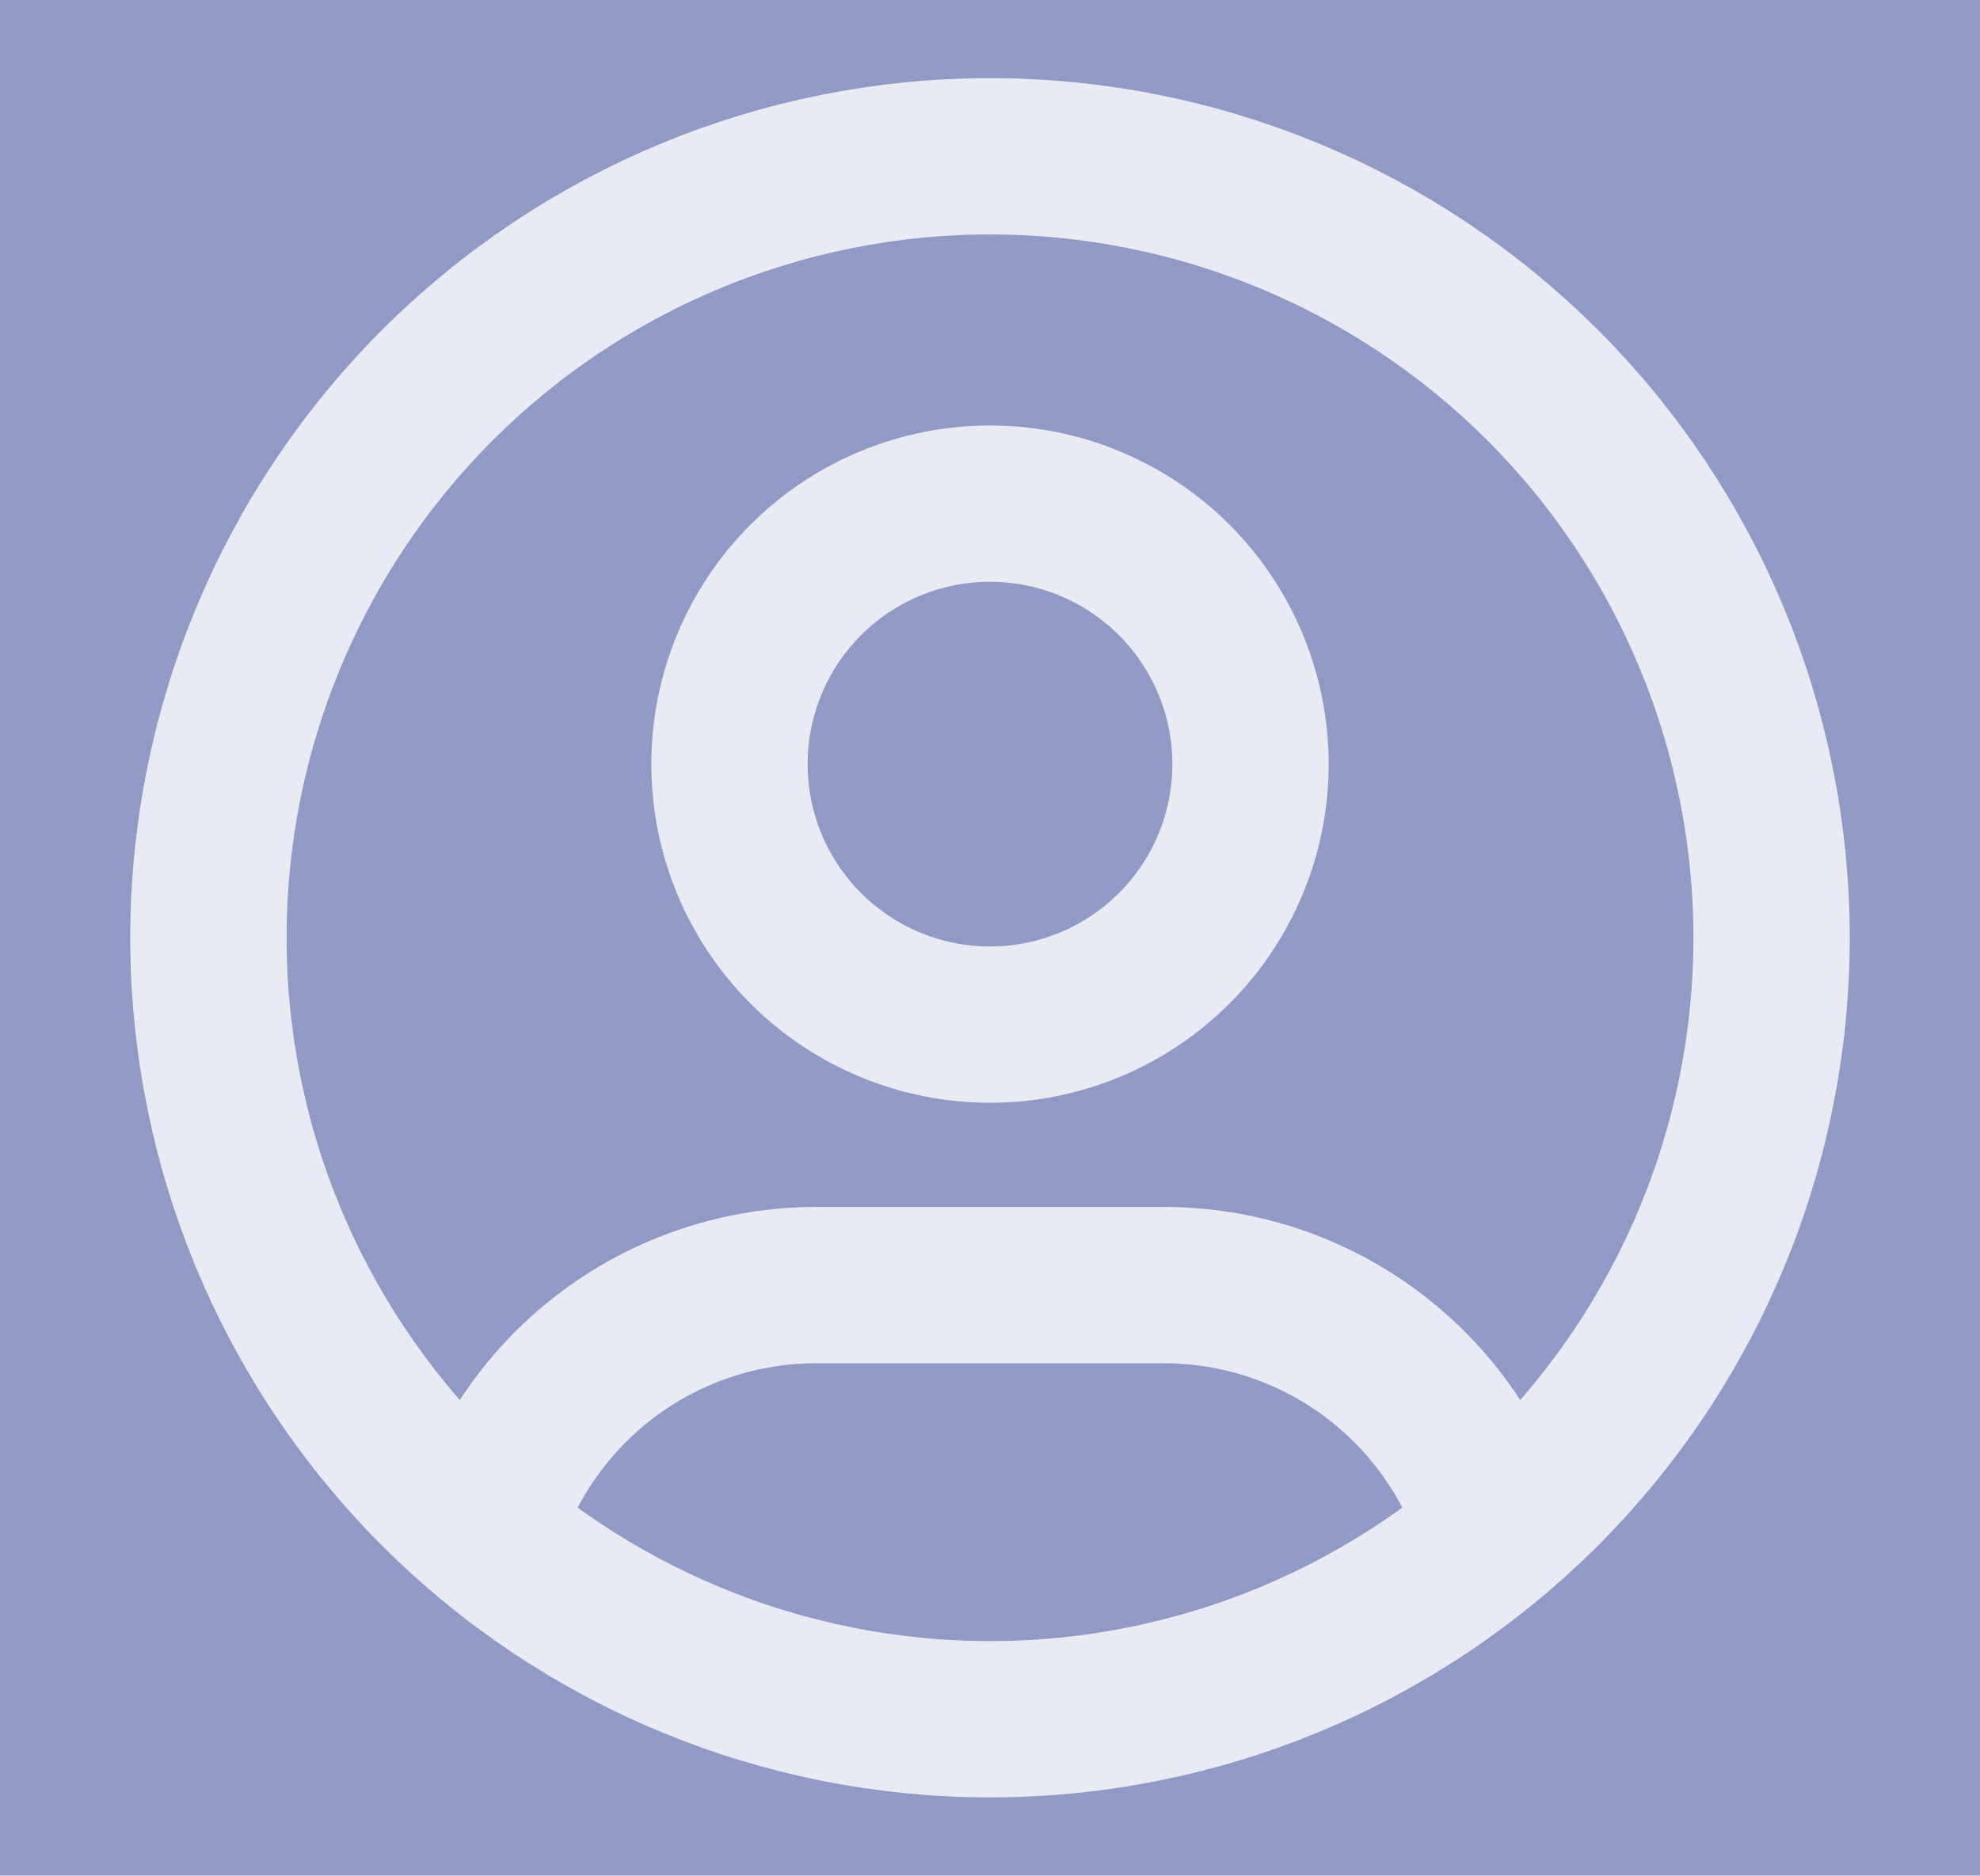
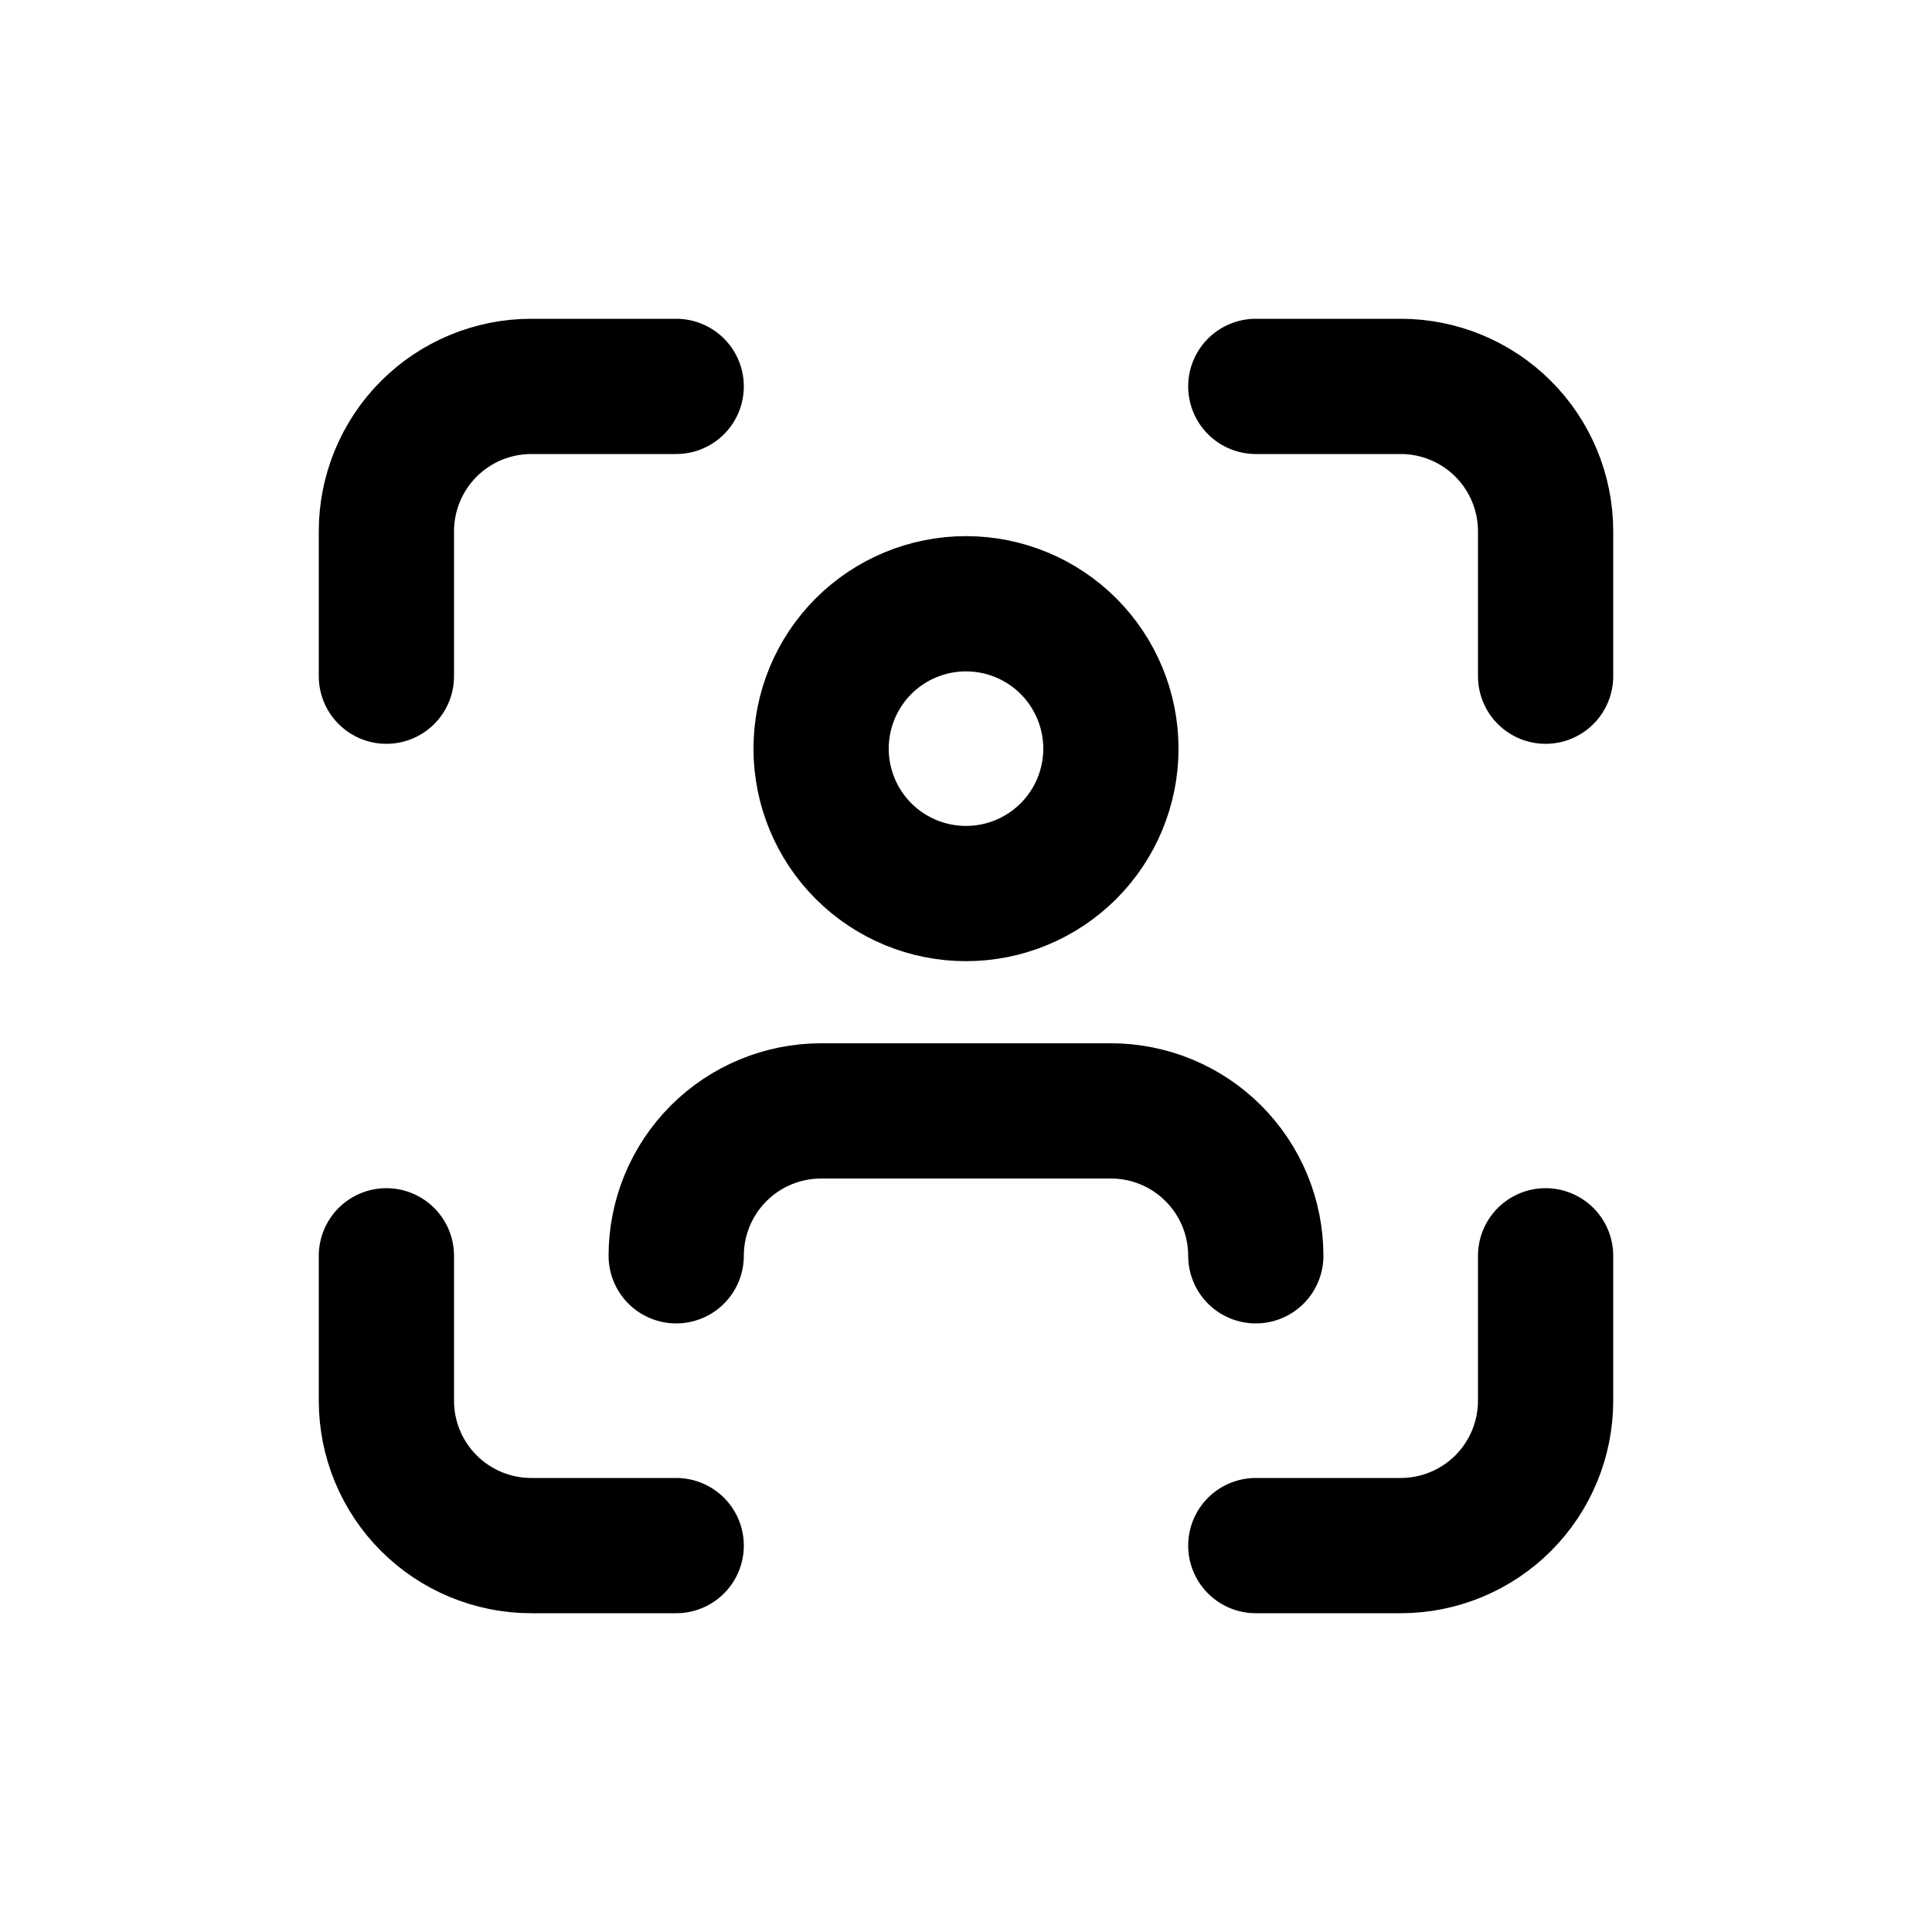
- <svg xmlns="http://www.w3.org/2000/svg" width="38" height="36" viewBox="0 0 38 36" fill="none">
-   <rect width="38" height="36" fill="#7A84BA" fill-opacity="0.8" />
-   <path d="M9.28 29.415C9.693 28.042 10.537 26.839 11.687 25.983C12.838 25.128 14.233 24.666 15.667 24.667H22.333C23.769 24.666 25.166 25.129 26.317 25.986C27.469 26.844 28.312 28.05 28.723 29.425M4 18C4 19.97 4.388 21.92 5.142 23.74C5.896 25.56 7.001 27.214 8.393 28.607C9.786 30 11.44 31.104 13.26 31.858C15.08 32.612 17.03 33 19 33C20.97 33 22.92 32.612 24.74 31.858C26.56 31.104 28.214 30 29.607 28.607C31 27.214 32.104 25.56 32.858 23.74C33.612 21.92 34 19.97 34 18C34 16.03 33.612 14.08 32.858 12.26C32.104 10.44 31 8.786 29.607 7.393C28.214 6.001 26.56 4.896 24.74 4.142C22.92 3.388 20.97 3 19 3C17.03 3 15.08 3.388 13.26 4.142C11.44 4.896 9.786 6.001 8.393 7.393C7.001 8.786 5.896 10.44 5.142 12.26C4.388 14.08 4 16.03 4 18ZM14 14.667C14 15.993 14.527 17.265 15.464 18.202C16.402 19.14 17.674 19.667 19 19.667C20.326 19.667 21.598 19.14 22.535 18.202C23.473 17.265 24 15.993 24 14.667C24 13.341 23.473 12.069 22.535 11.131C21.598 10.194 20.326 9.667 19 9.667C17.674 9.667 16.402 10.194 15.464 11.131C14.527 12.069 14 13.341 14 14.667Z" stroke="white" stroke-opacity="0.8" stroke-width="3" stroke-linecap="round" stroke-linejoin="round" />
+ <svg xmlns="http://www.w3.org/2000/svg" width="50" height="50" viewBox="0 0 50 50" fill="none">
+   <rect width="50" height="50" fill="white" />
+   <path d="M10 17.5V13.75C10 12.755 10.395 11.802 11.098 11.098C11.802 10.395 12.755 10 13.75 10H17.5M10 32.5V36.25C10 37.245 10.395 38.198 11.098 38.902C11.802 39.605 12.755 40 13.75 40H17.5M32.5 10H36.25C37.245 10 38.198 10.395 38.902 11.098C39.605 11.802 40 12.755 40 13.75V17.5M32.5 40H36.25C37.245 40 38.198 39.605 38.902 38.902C39.605 38.198 40 37.245 40 36.25V32.5M17.5 32.5C17.5 31.505 17.895 30.552 18.598 29.848C19.302 29.145 20.255 28.75 21.25 28.75H28.75C29.745 28.75 30.698 29.145 31.402 29.848C32.105 30.552 32.5 31.505 32.5 32.5M21.25 19.375C21.25 20.37 21.645 21.323 22.348 22.027C23.052 22.73 24.005 23.125 25 23.125C25.995 23.125 26.948 22.73 27.652 22.027C28.355 21.323 28.75 20.37 28.75 19.375C28.75 18.38 28.355 17.427 27.652 16.723C26.948 16.02 25.995 15.625 25 15.625C24.005 15.625 23.052 16.02 22.348 16.723C21.645 17.427 21.25 18.38 21.25 19.375Z" stroke="black" stroke-width="3.5" stroke-linecap="round" stroke-linejoin="round" />
</svg>
